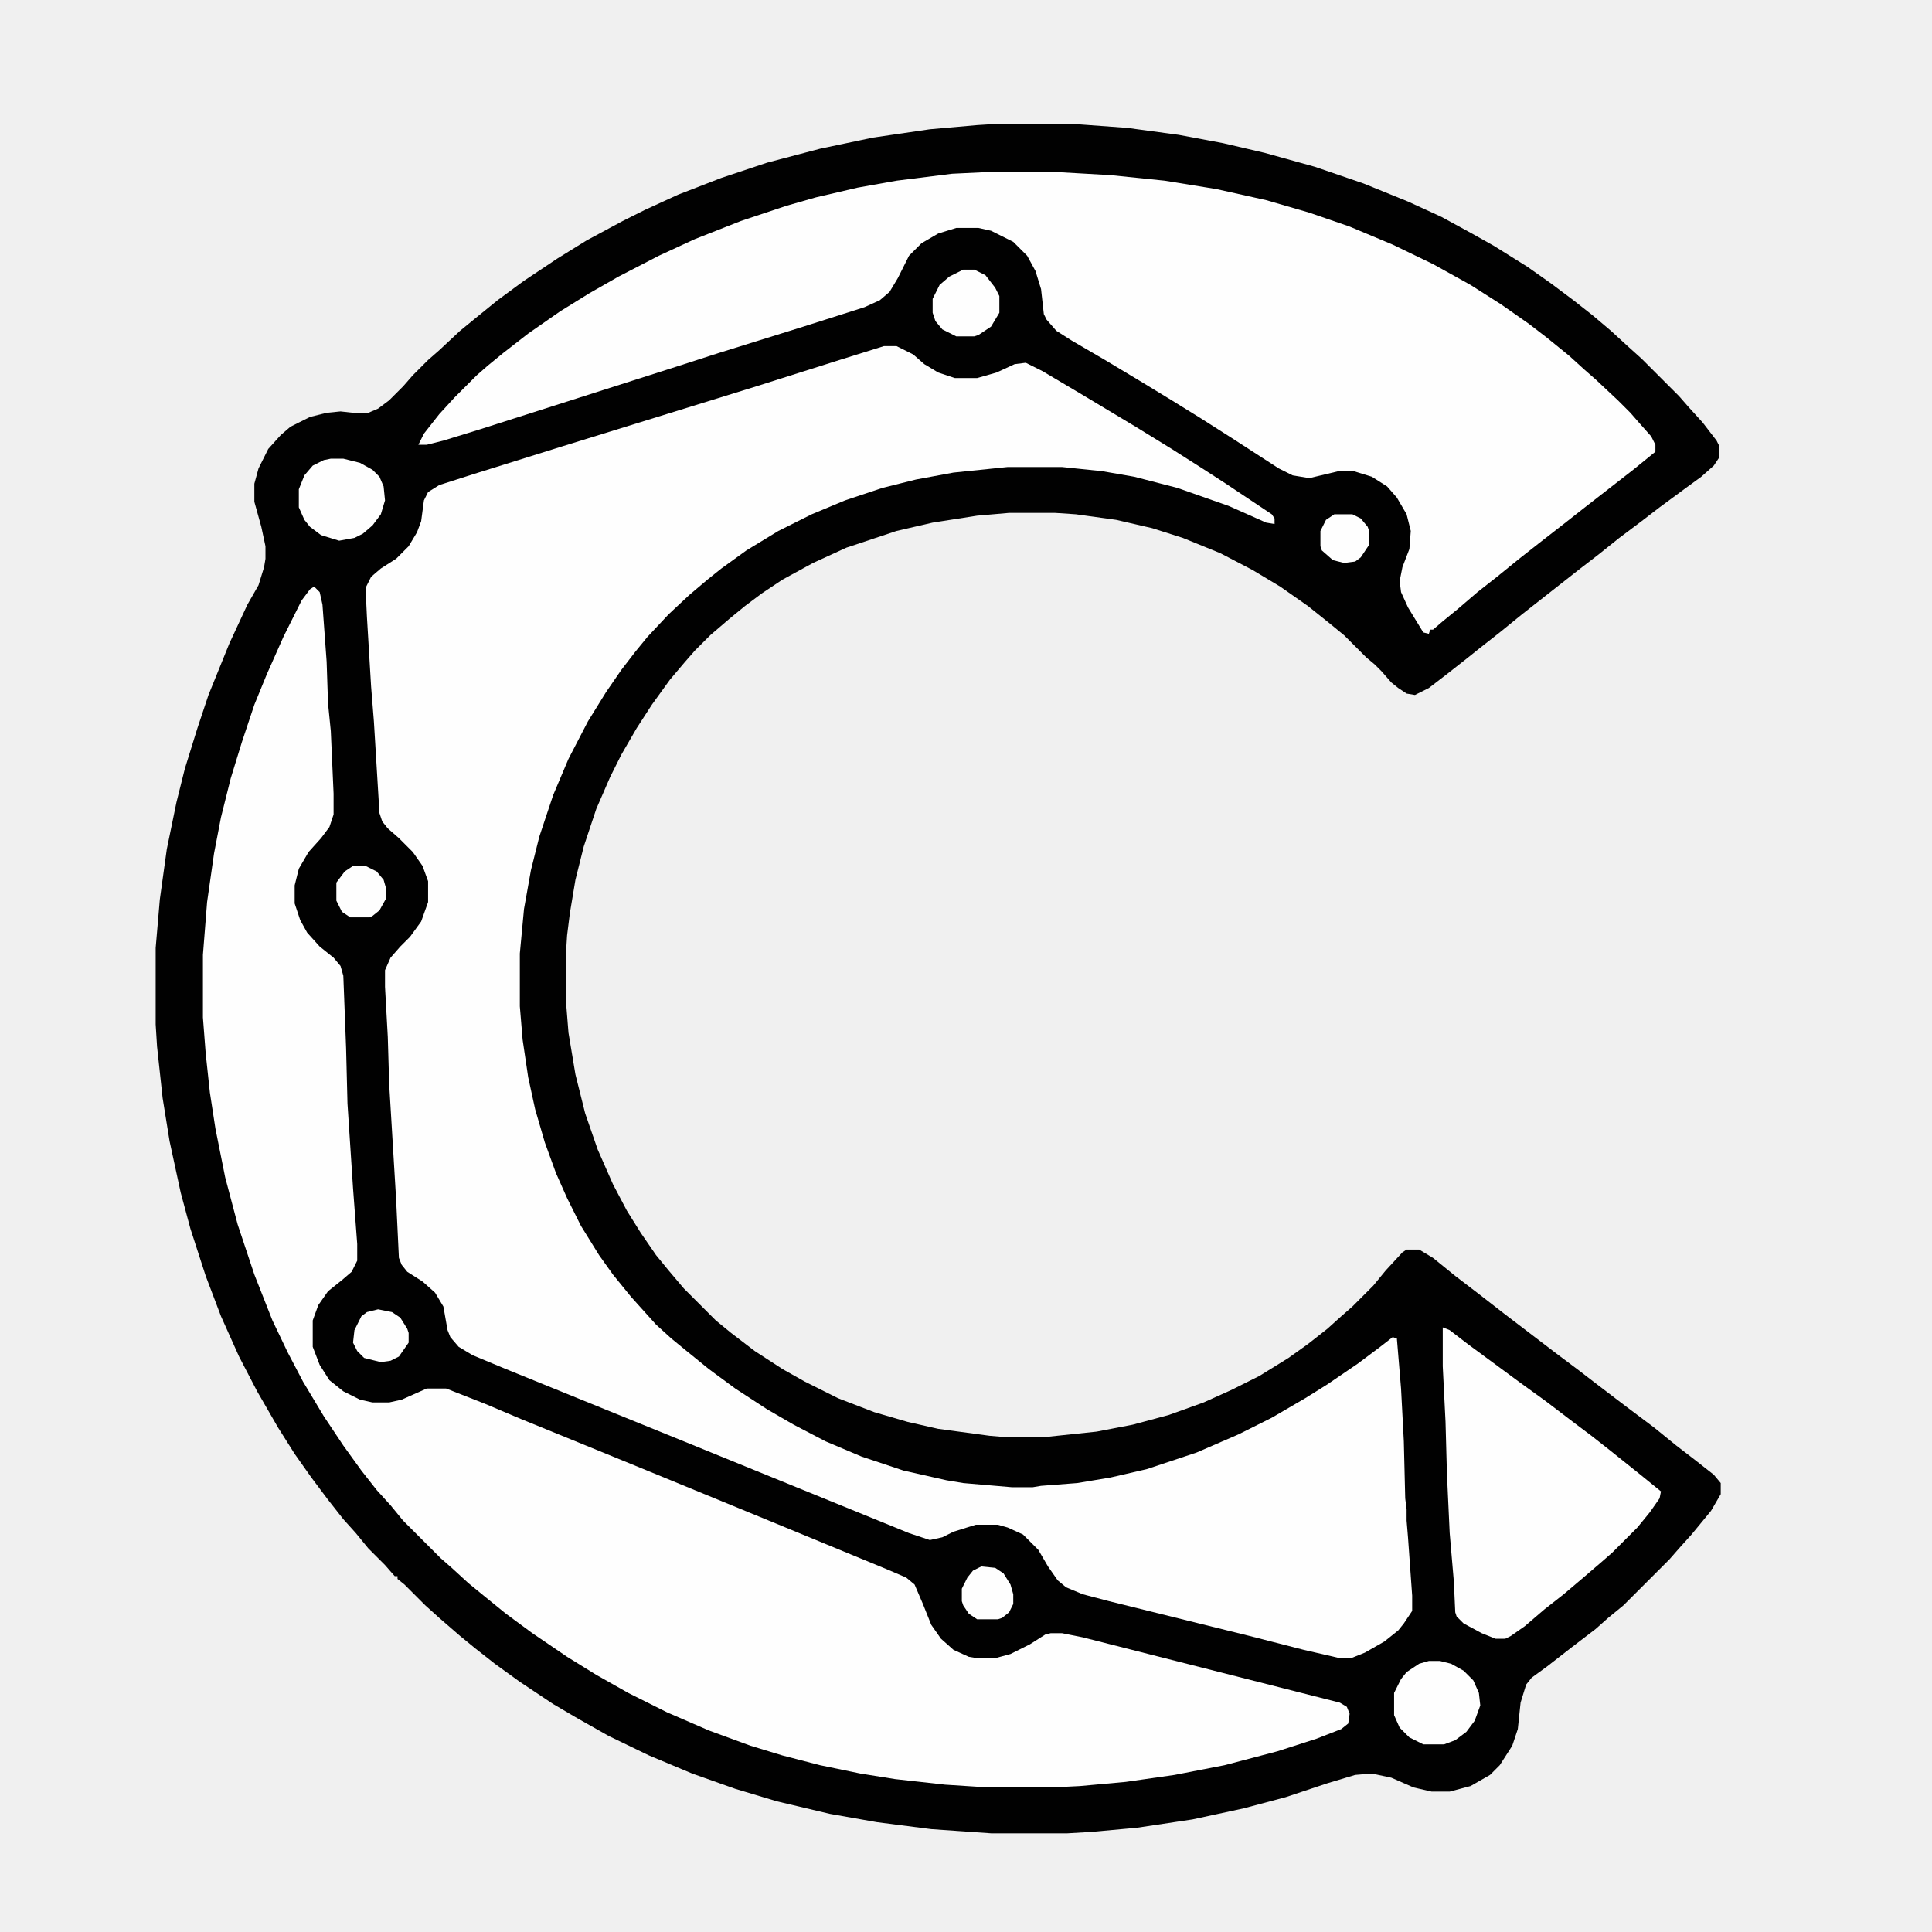
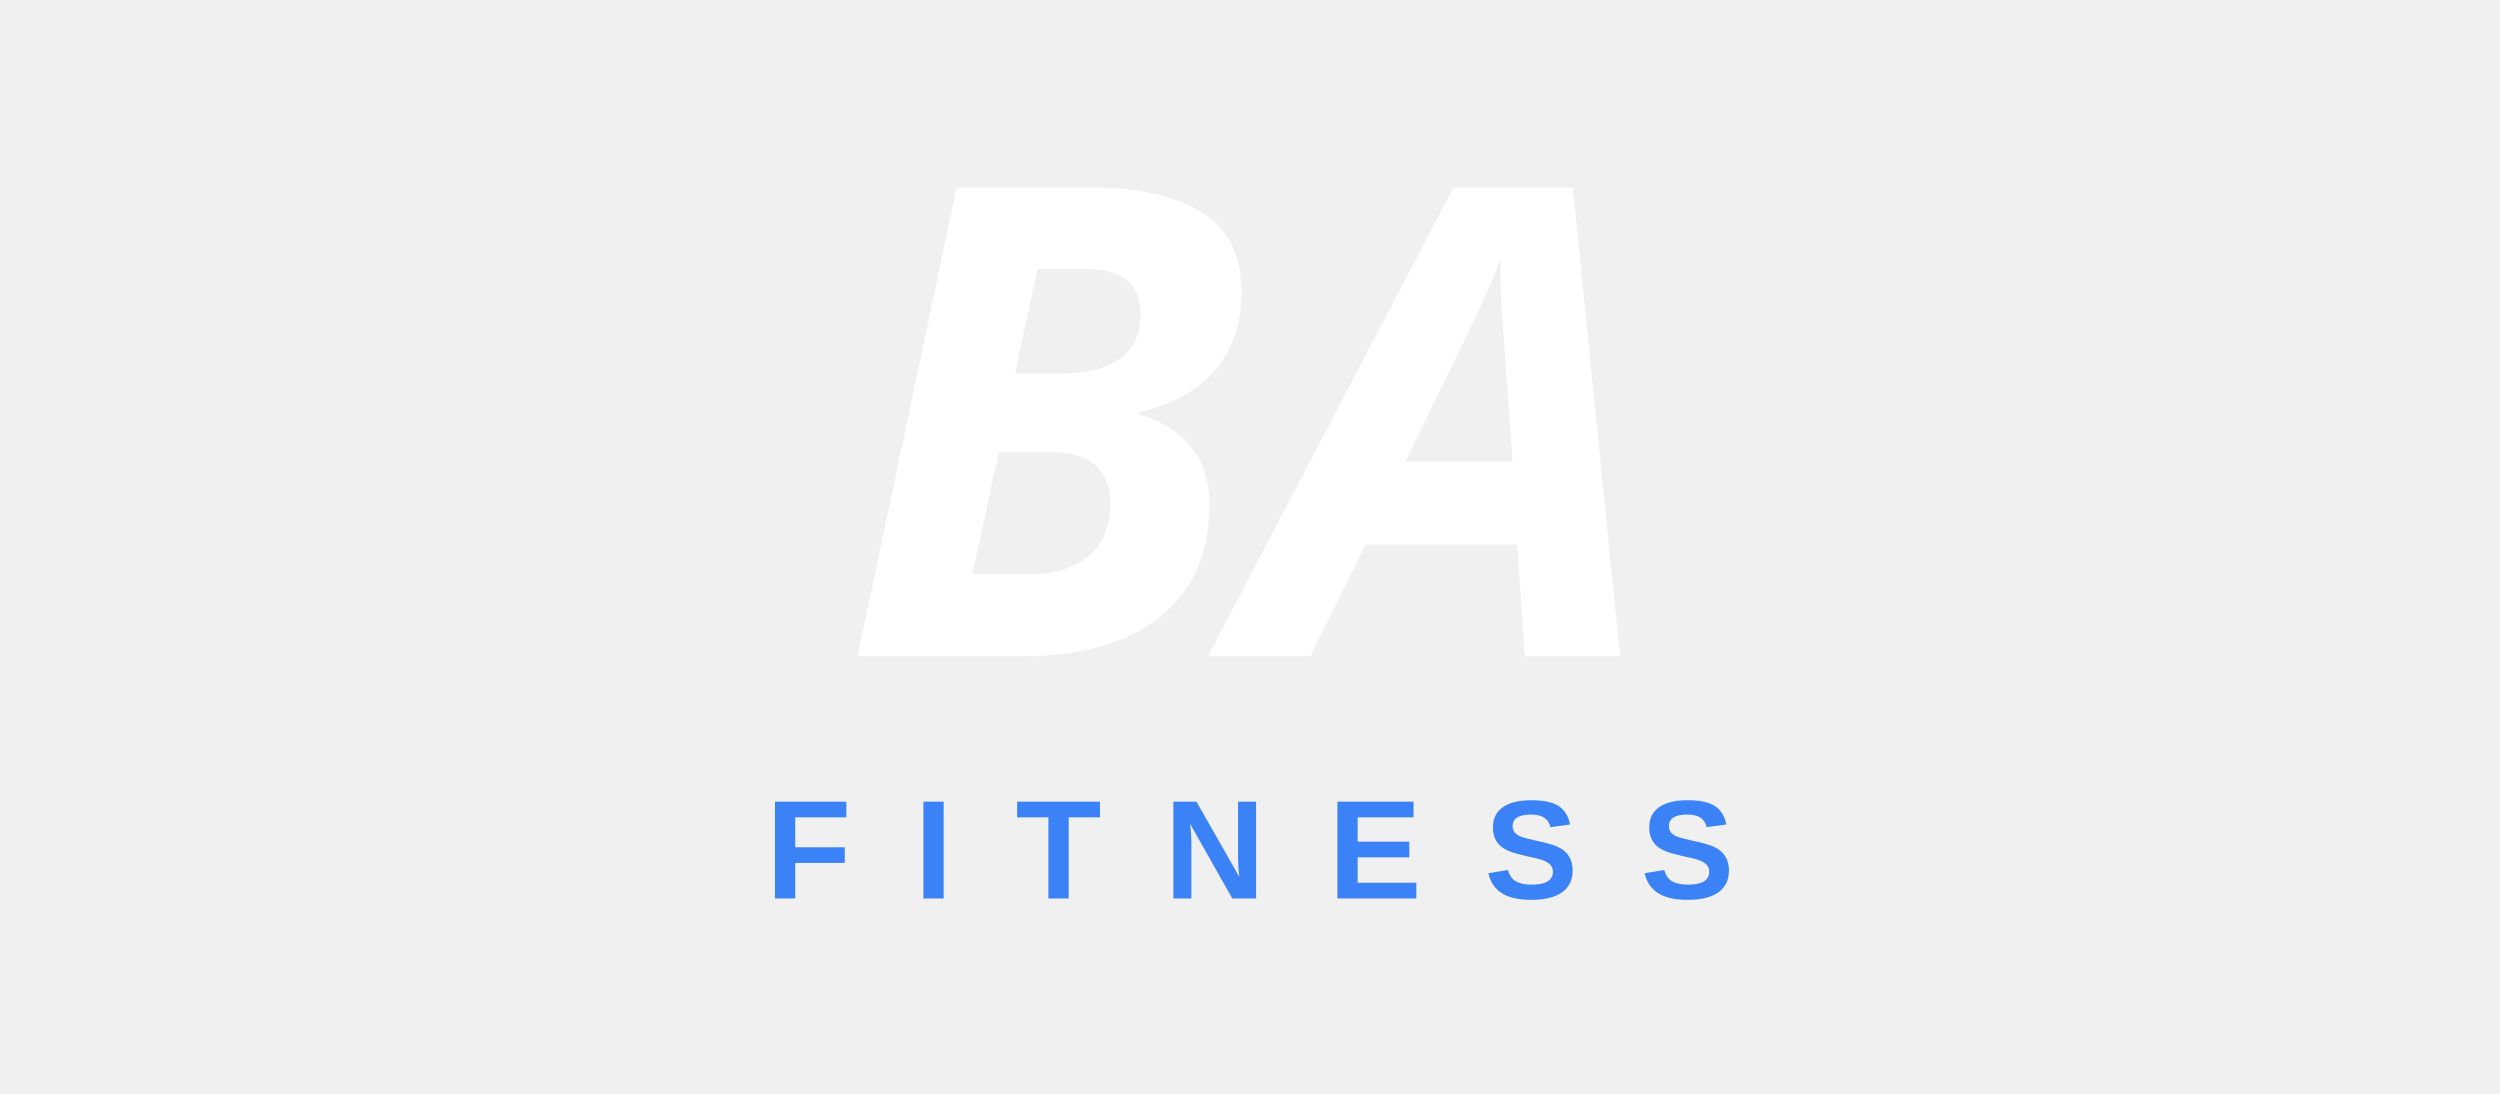
- <svg xmlns="http://www.w3.org/2000/svg" version="1.1" viewBox="0 0 1390 1390" class="nav-logo">
-   <path transform="translate(719,89)" d="m0 0h51l41 3 37 5 32 6 30 7 36 10 35 12 32 13 24 11 22 12 16 9 24 15 17 12 16 12 14 11 13 11 12 11 10 9 27 27 7 8 10 11 10 13 2 4v8l-4 6-9 8-11 8-19 14-13 10-16 12-15 12-13 10-42 33-16 13-14 11-10 8-14 11-13 10-10 5-6-1-6-4-5-4-7-8-5-5-6-5-16-16-11-9-15-12-20-14-20-12-23-12-27-11-22-7-26-6-29-4-15-1h-33l-23 2-32 5-26 6-36 12-24 11-22 12-15 10-12 9-11 9-14 12-11 11-7 8-11 13-13 18-11 17-11 19-8 16-10 23-9 27-6 24-4 24-2 16-1 16v29l2 25 5 30 7 28 9 26 11 25 10 19 10 16 11 16 9 11 11 13 23 23 11 9 17 13 20 13 16 9 24 12 26 10 24 7 22 5 37 5 12 1h27l38-4 26-5 26-7 25-9 20-9 20-10 21-13 14-10 14-11 10-9 8-7 15-15 9-11 12-13 3-2h9l10 6 16 13 17 13 18 14 38 29 16 12 13 10 21 16 20 15 16 13 13 10 14 11 5 6v8l-7 12-14 17-9 10-7 8-33 33-11 9-9 8-17 13-18 14-11 8-4 5-4 13-2 19-4 12-9 14-7 7-14 8-15 4h-13l-13-3-16-7-14-3-12 1-20 6-30 10-30 8-37 8-40 6-33 3-17 1h-55l-43-3-39-5-34-6-38-9-30-9-31-11-31-13-29-14-23-13-17-10-24-16-18-13-14-11-11-9-15-13-10-9-15-15-5-4v-2h-2l-7-8-12-12-9-11-9-10-11-14-12-16-12-17-12-19-15-26-13-25-13-29-11-29-11-34-7-26-8-37-5-31-4-37-1-16v-55l3-35 5-36 7-34 6-24 9-29 8-24 15-37 13-28 8-14 4-13 1-6v-9l-3-14-5-18v-13l3-11 7-14 9-10 7-6 14-7 12-3 10-1 9 1h11l7-3 8-6 10-10 7-8 11-11 8-7 15-14 11-9 16-13 19-14 24-16 21-13 26-14 16-8 24-11 31-12 33-11 38-10 38-8 41-6 34-3z" fill="#010101" />
-   <path transform="translate(636,249)" d="m0 0h9l12 6 8 7 10 6 12 4h16l14-4 13-6 8-1 12 6 27 16 40 24 26 16 22 14 17 11 33 22 2 3v4l-6-1-27-12-37-13-31-8-23-4-29-3h-39l-39 4-27 5-24 6-27 9-24 10-24 12-23 14-18 13-10 8-13 11-15 14-15 16-9 11-10 13-11 16-13 21-14 27-11 26-10 30-6 24-5 28-3 32v38l2 24 4 27 5 23 7 24 8 22 8 18 10 20 13 21 10 14 13 16 18 20 11 10 11 9 16 13 19 14 23 15 19 11 23 12 26 11 30 10 31 7 12 2 35 3h15l6-1 26-2 24-4 26-6 36-12 30-13 24-12 24-14 16-10 22-15 16-12 9-7 3 1 3 36 2 38 1 41 1 8v8l1 12 3 42v11l-6 9-4 5-10 8-14 8-10 4h-8l-26-6-39-10-101-25-19-5-12-5-6-5-7-10-7-12-11-11-11-5-7-2h-16l-16 5-8 4-9 2-15-5-162-66-128-52-24-10-10-6-6-7-2-5-3-17-6-10-9-8-11-7-4-5-2-5-2-42-5-83-1-34-2-36v-12l4-9 7-8 7-7 8-11 5-14v-15l-4-11-7-10-10-10-8-7-4-5-2-6-4-66-2-25-3-50-1-21 4-8 7-6 11-7 9-9 6-10 3-8 2-15 3-6 8-5 25-8 64-20 139-43 60-19z" fill="#FEFEFE" />
-   <path transform="translate(226,422)" d="m0 0 4 4 2 9 3 41 1 30 2 20 2 45v15l-3 9-6 8-9 10-7 12-3 12v13l4 12 5 9 9 10 10 8 5 6 2 7 2 52 1 40 4 61 3 40v12l-4 8-7 6-10 8-7 10-4 11v19l5 13 7 11 10 8 12 6 9 2h12l9-2 18-8h14l28 11 26 11 49 20 44 18 90 37 80 33 14 6 6 5 6 14 6 15 7 10 9 8 11 5 6 1h13l11-3 14-7 11-7 4-1h8l15 3 185 47 5 3 2 5-1 7-5 4-18 7-28 9-38 10-36 7-35 5-33 3-20 1h-46l-31-2-36-4-25-4-29-6-27-7-23-7-30-11-30-13-28-14-23-13-21-13-25-17-19-14-16-13-11-9-12-11-8-7-27-27-9-11-10-11-11-14-13-18-14-21-15-25-11-21-11-23-13-33-12-36-9-34-7-35-4-26-3-28-2-26v-45l3-38 5-35 5-26 7-28 8-26 9-27 9-22 12-27 13-26 6-8z" fill="#FEFEFE" />
-   <path transform="translate(706,124)" d="m0 0h58l35 2 39 4 37 6 36 8 31 9 29 10 31 13 29 14 27 15 22 14 20 14 13 10 16 13 11 10 8 7 16 15 9 9 7 8 8 9 3 6v5l-16 13-36 28-14 11-18 14-14 11-16 13-14 11-14 12-11 9-7 6h-2l-1 3-4-1-11-18-5-11-1-8 2-10 5-13 1-13-3-12-7-12-7-8-11-7-13-4h-11l-21 5-12-2-10-5-34-22-22-14-21-13-23-14-25-15-24-14-11-7-7-8-2-4-2-18-4-13-6-11-10-10-16-8-9-2h-16l-13 4-12 7-9 9-8 16-6 10-7 6-11 5-44 14-61 19-31 10-141 45-26 8-12 3h-6l4-8 11-14 11-12 16-16 8-7 11-9 18-14 23-16 21-13 21-12 29-15 26-12 33-13 33-11 21-6 30-7 28-5 40-5z" fill="#FEFEFE" />
-   <path transform="translate(1038,955)" d="m0 0 5 2 13 10 38 28 18 13 21 16 12 9 14 11 20 16 16 13-1 5-7 10-9 11-18 18-8 7-14 12-13 11-14 11-14 12-10 7-4 2h-7l-10-4-13-7-5-5-1-3-1-22-3-35-2-43-1-37-2-40z" fill="#FEFEFE" />
-   <path transform="translate(1028,1195)" d="m0 0h8l8 2 9 5 7 7 4 9 1 9-4 11-6 8-8 6-8 3h-15l-10-5-7-7-4-9v-16l5-10 4-5 9-6z" fill="#FEFEFE" />
-   <path transform="translate(238,330)" d="m0 0h9l12 3 9 5 5 5 3 7 1 10-3 10-6 8-7 6-6 3-11 2-13-4-8-6-4-5-4-9v-13l4-10 6-7 8-4z" fill="#FEFEFE" />
-   <path transform="translate(693,194)" d="m0 0h8l8 4 7 9 3 6v12l-6 10-9 6-3 1h-13l-10-5-5-6-2-6v-10l5-10 7-6z" fill="#FEFEFE" />
-   <path transform="translate(272,942)" d="m0 0 10 2 6 4 5 8 1 3v7l-7 10-6 3-7 1-12-3-5-5-3-6 1-9 5-10 4-3z" fill="#FEFEFE" />
-   <path transform="translate(706,1127)" d="m0 0 10 1 6 4 5 8 2 7v7l-3 6-5 4-3 1h-15l-6-4-4-6-1-3v-9l4-8 4-5z" fill="#FEFEFE" />
-   <path transform="translate(254,623)" d="m0 0h9l8 4 5 6 2 7v6l-5 9-5 4-2 1h-14l-6-4-4-8v-13l6-8z" fill="#FEFEFE" />
-   <path transform="translate(960,370)" d="m0 0h13l6 3 5 6 1 3v10l-6 9-4 3-8 1-8-2-8-7-1-3v-11l4-8z" fill="#FEFEFE" />
+ <svg xmlns="http://www.w3.org/2000/svg" viewBox="0 0 640 280" role="img" aria-label="BA Fitness">
+   <text x="320" y="168" text-anchor="middle" font-family="Arial Black, Impact, sans-serif" font-size="168" font-style="italic" font-weight="900" fill="#FFFFFF">BA</text>
+   <text x="320" y="230" text-anchor="middle" font-family="Arial, Helvetica, sans-serif" font-size="36" font-weight="700" letter-spacing="16" fill="#3B82F6">FITNESS</text>
</svg>
